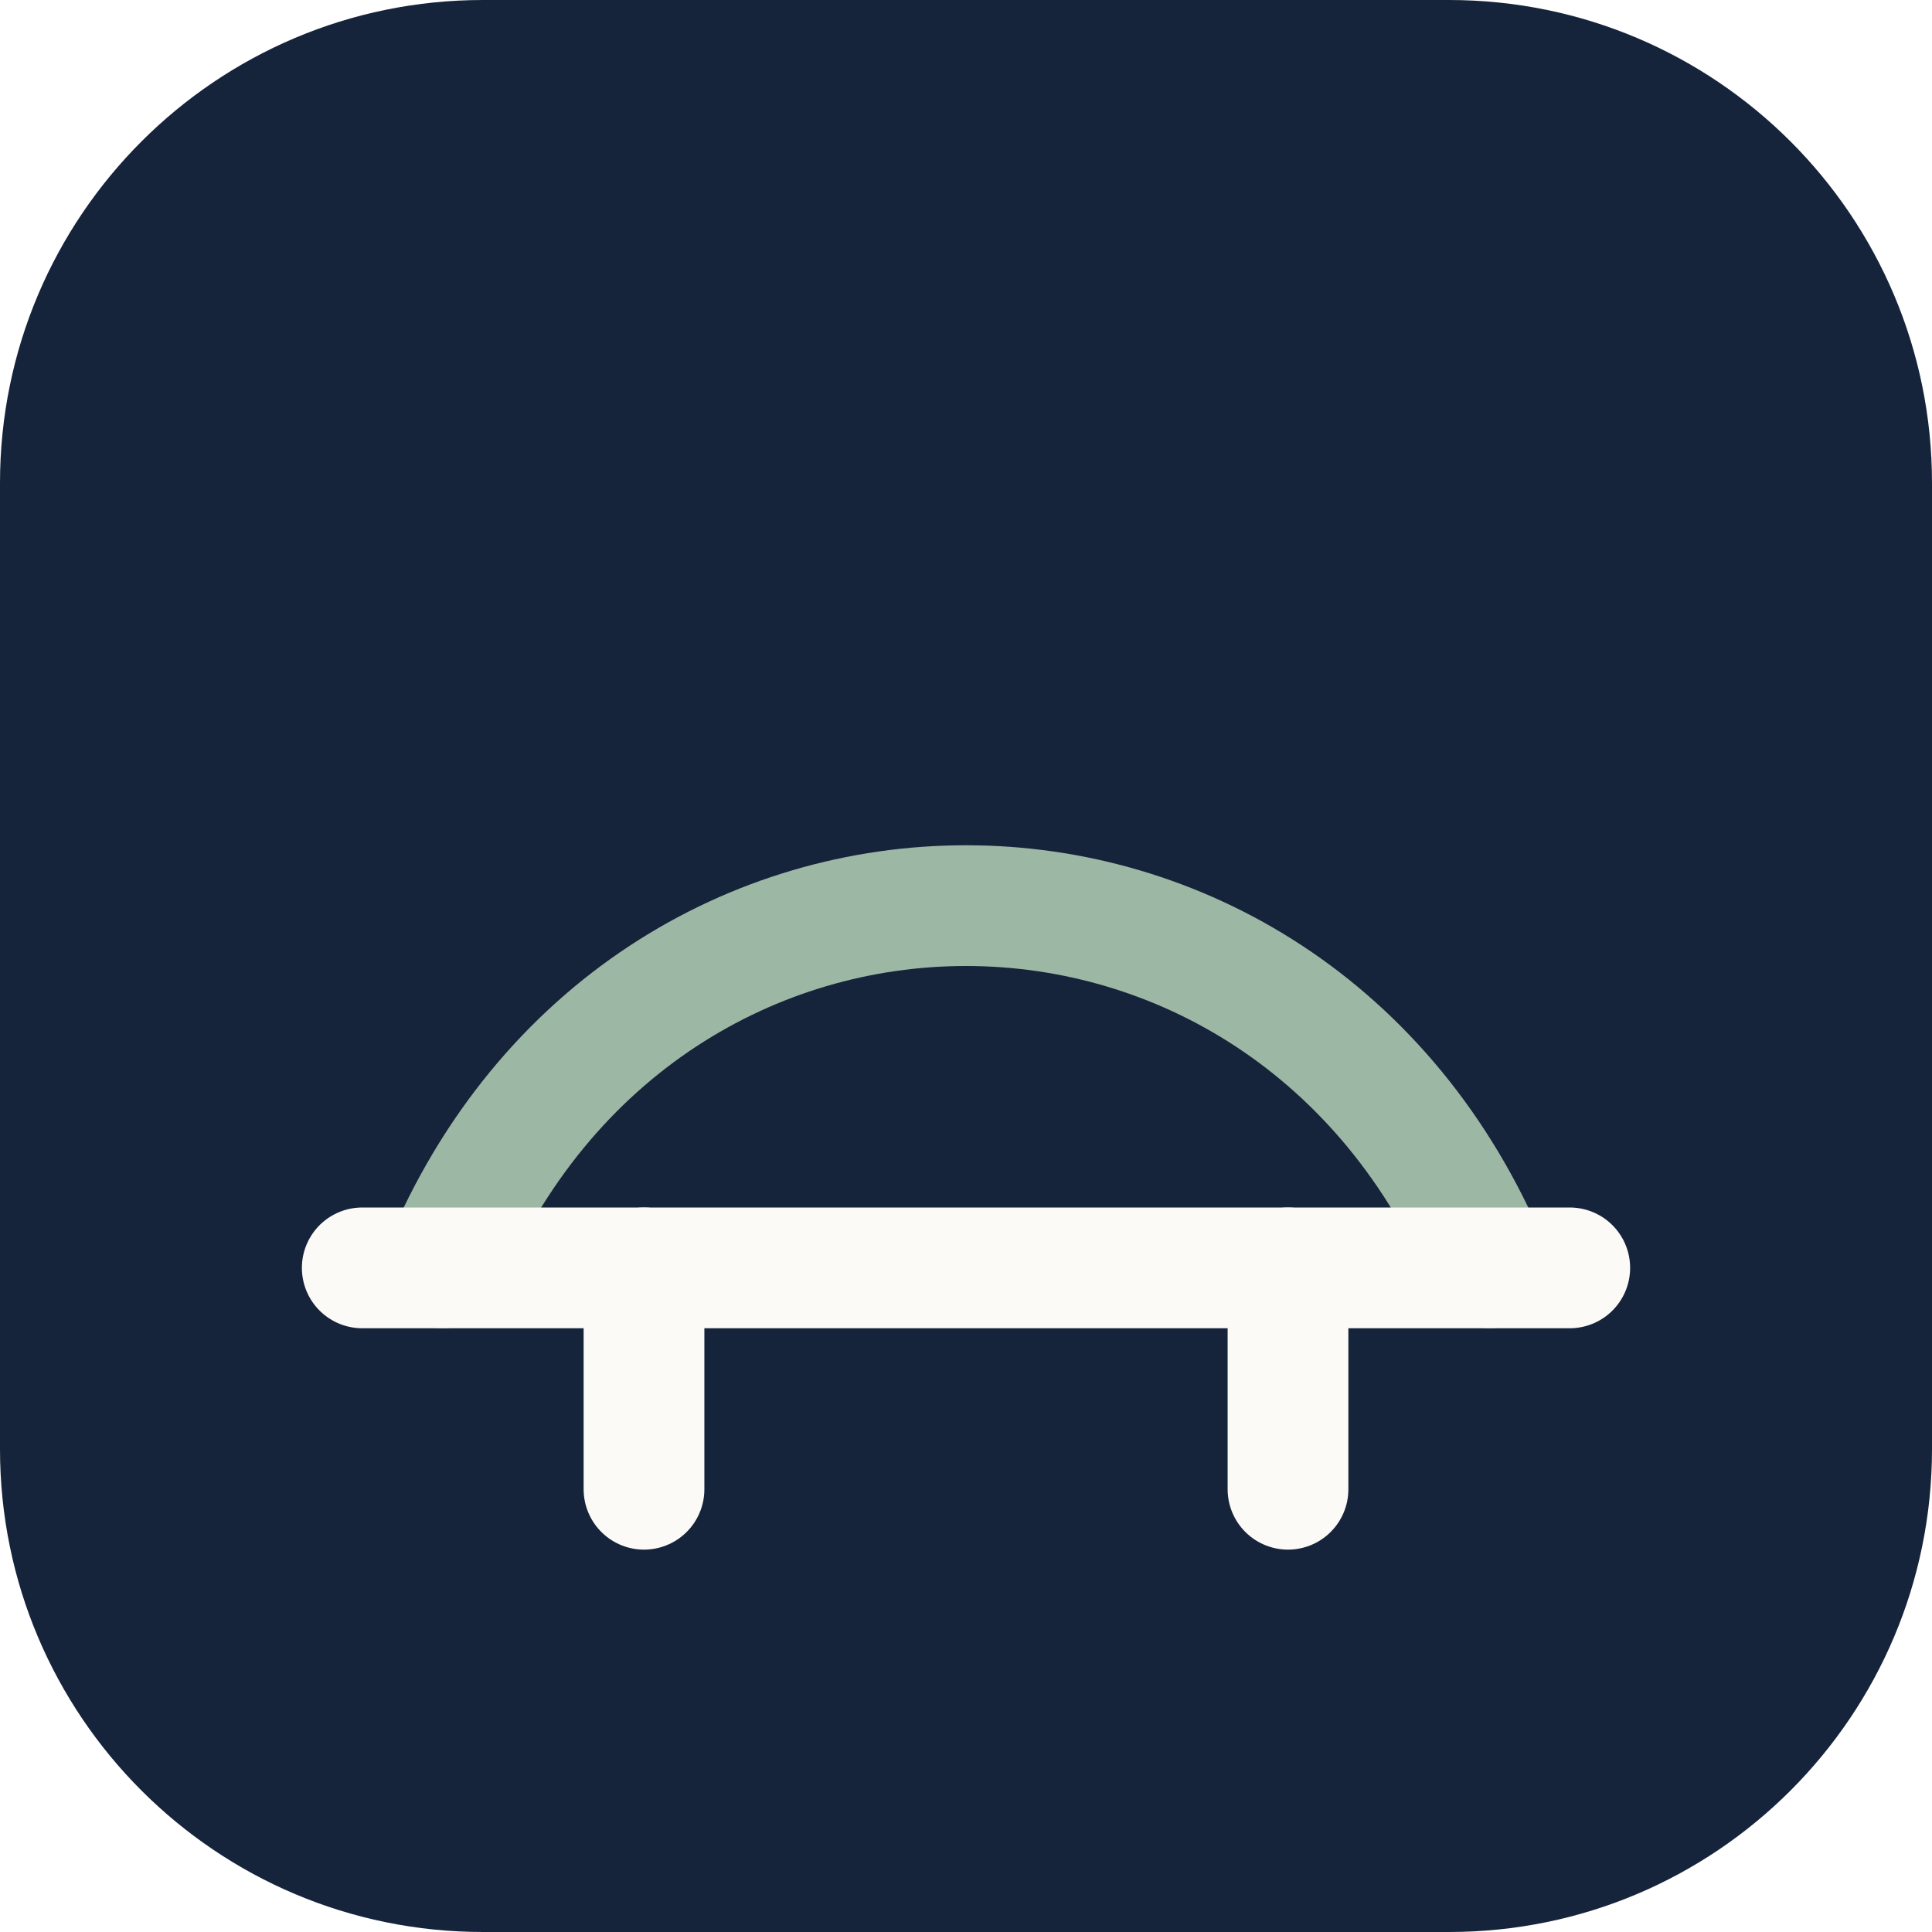
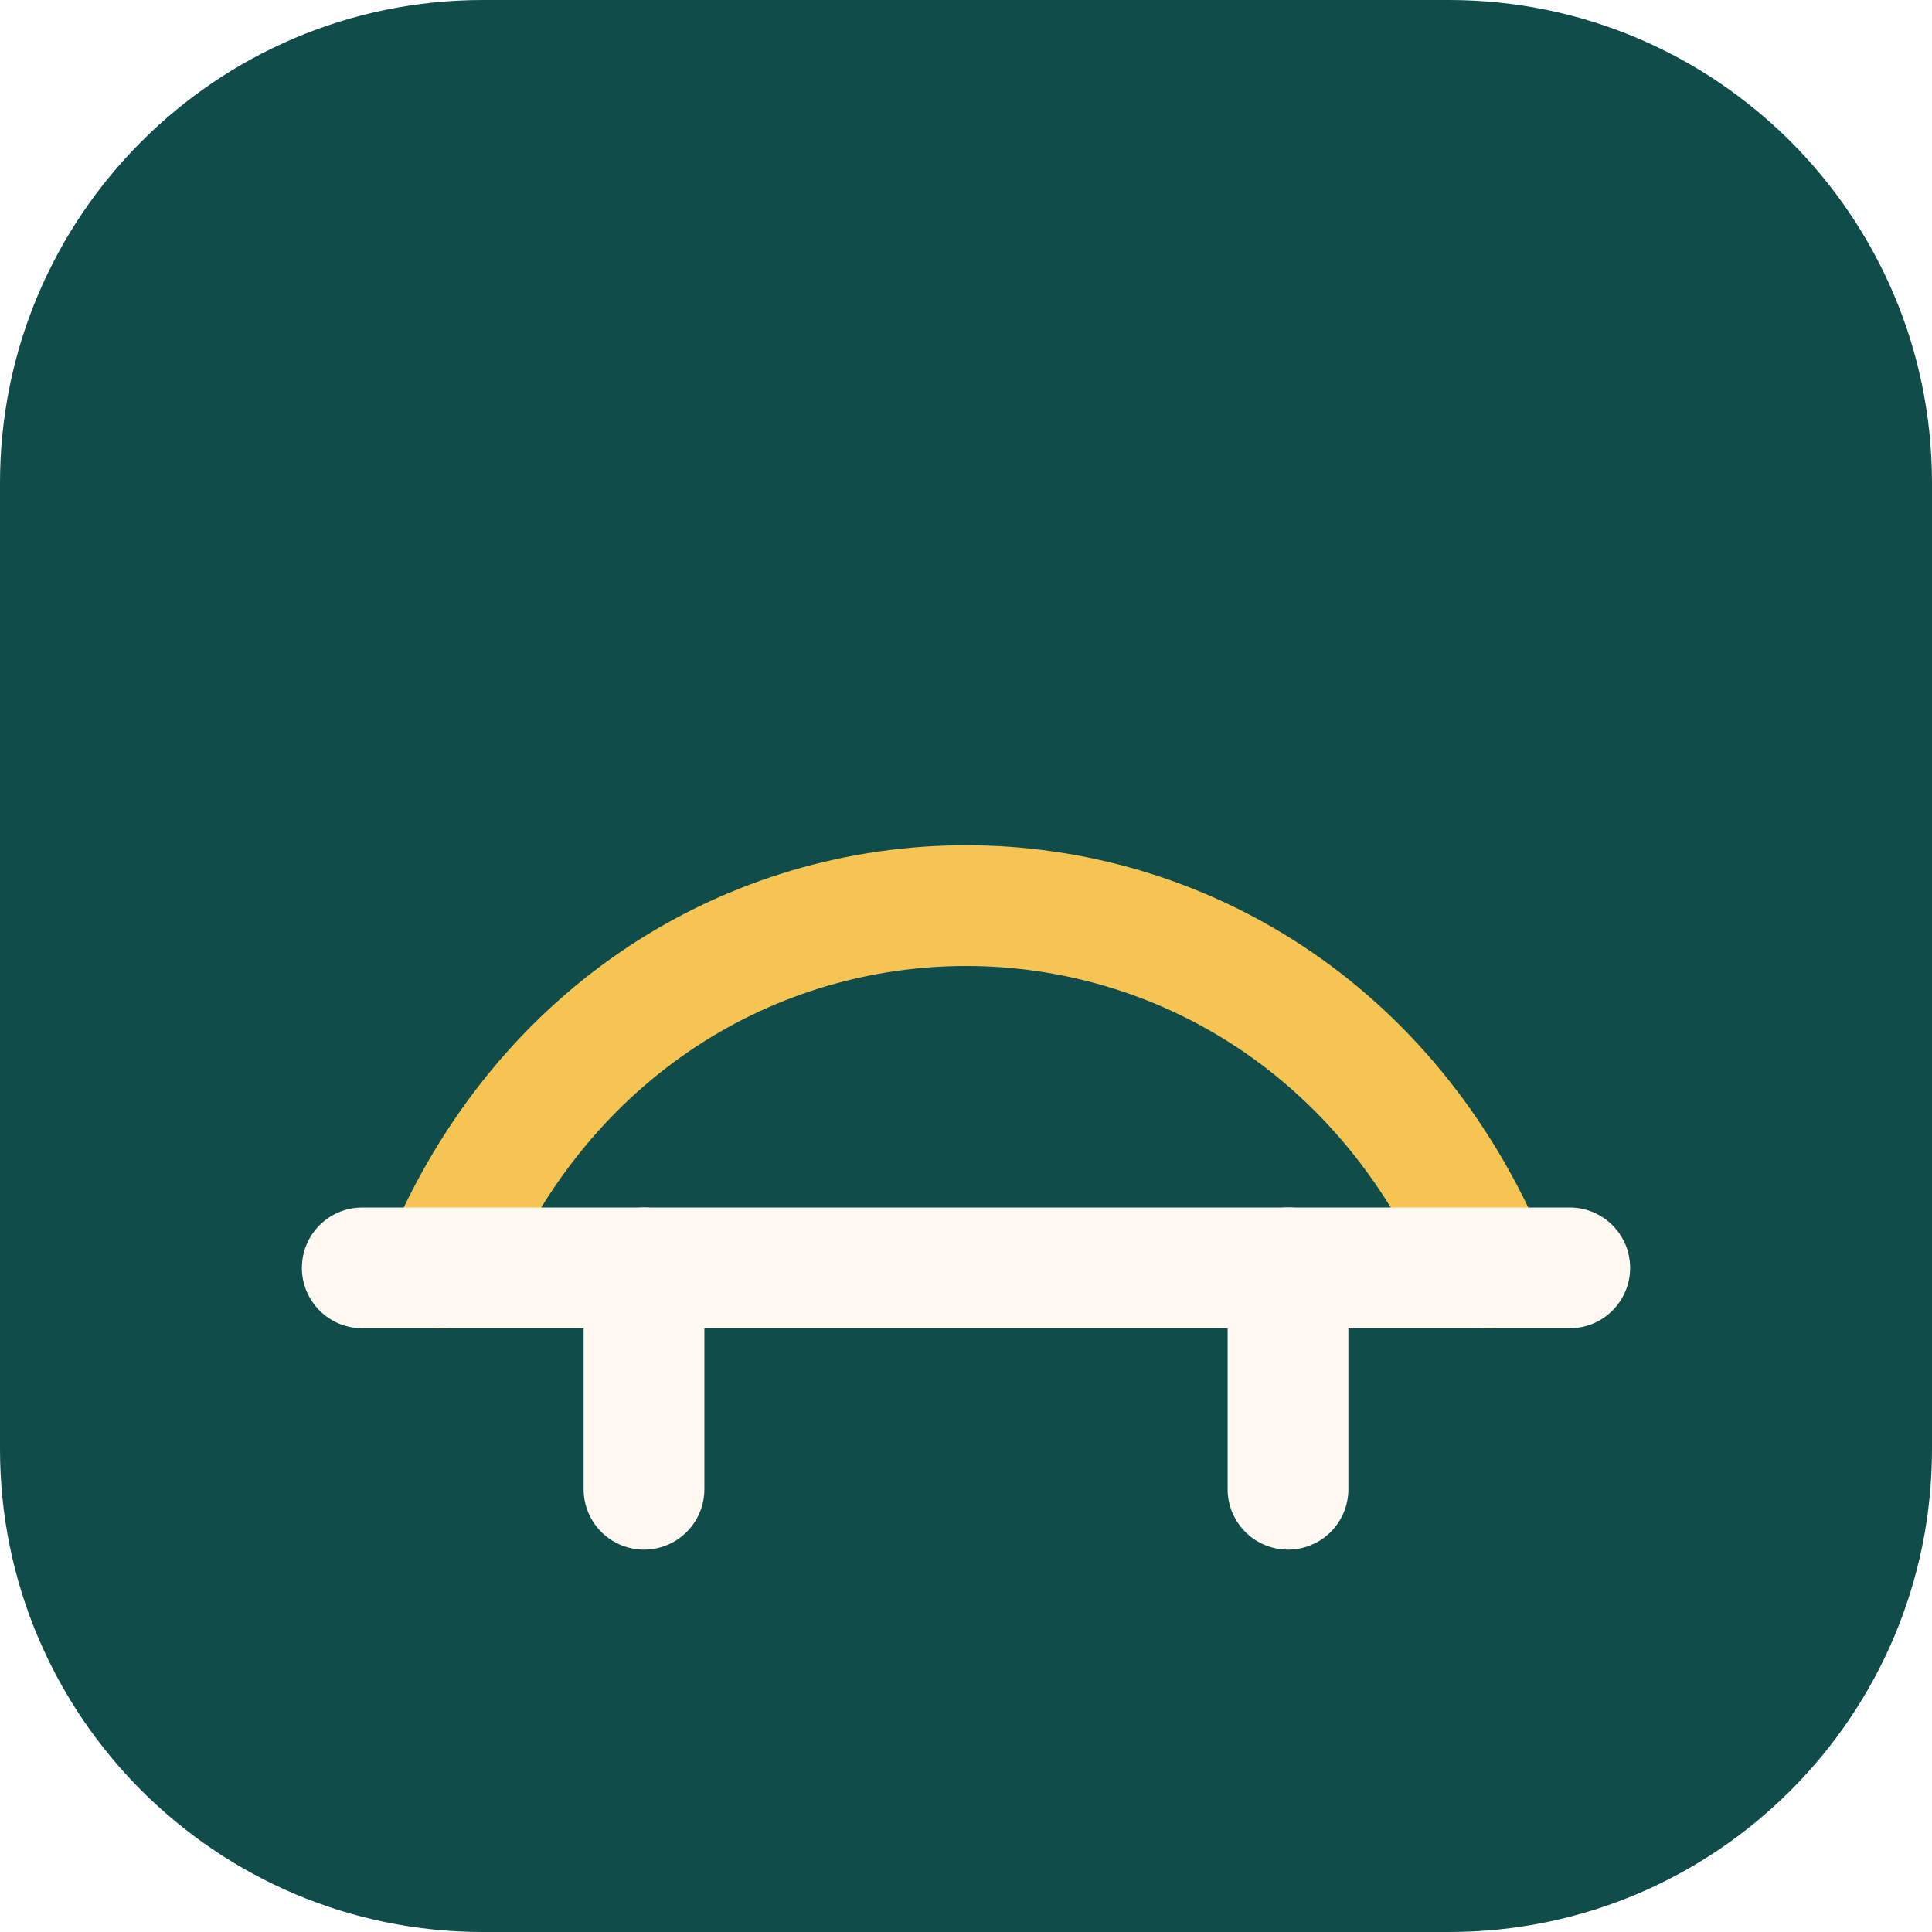
<svg xmlns="http://www.w3.org/2000/svg" viewBox="0 0 48 48">
-   <rect width="48" height="48" rx="12" fill="#15233B" />
-   <path d="M11 31.5 C 16 19.5, 32 19.5, 37 31.5" fill="none" stroke="#9DB7A5" stroke-width="3" stroke-linecap="round" />
-   <path d="M9 31.5 H 39" fill="none" stroke="#FBFAF7" stroke-width="3" stroke-linecap="round" />
-   <path d="M16 31.5 V 37 M32 31.5 V 37" fill="none" stroke="#FBFAF7" stroke-width="3" stroke-linecap="round" />
+   <rect width="48" height="48" rx="12" fill="#0F4C4A" />
+   <path d="M11 31.5 C 16 19.5, 32 19.5, 37 31.5" fill="none" stroke="#F6C453" stroke-width="3" stroke-linecap="round" />
+   <path d="M9 31.5 H 39" fill="none" stroke="#FFF9F2" stroke-width="3" stroke-linecap="round" />
+   <path d="M16 31.5 V 37 M32 31.5 V 37" fill="none" stroke="#FFF9F2" stroke-width="3" stroke-linecap="round" />
</svg>
